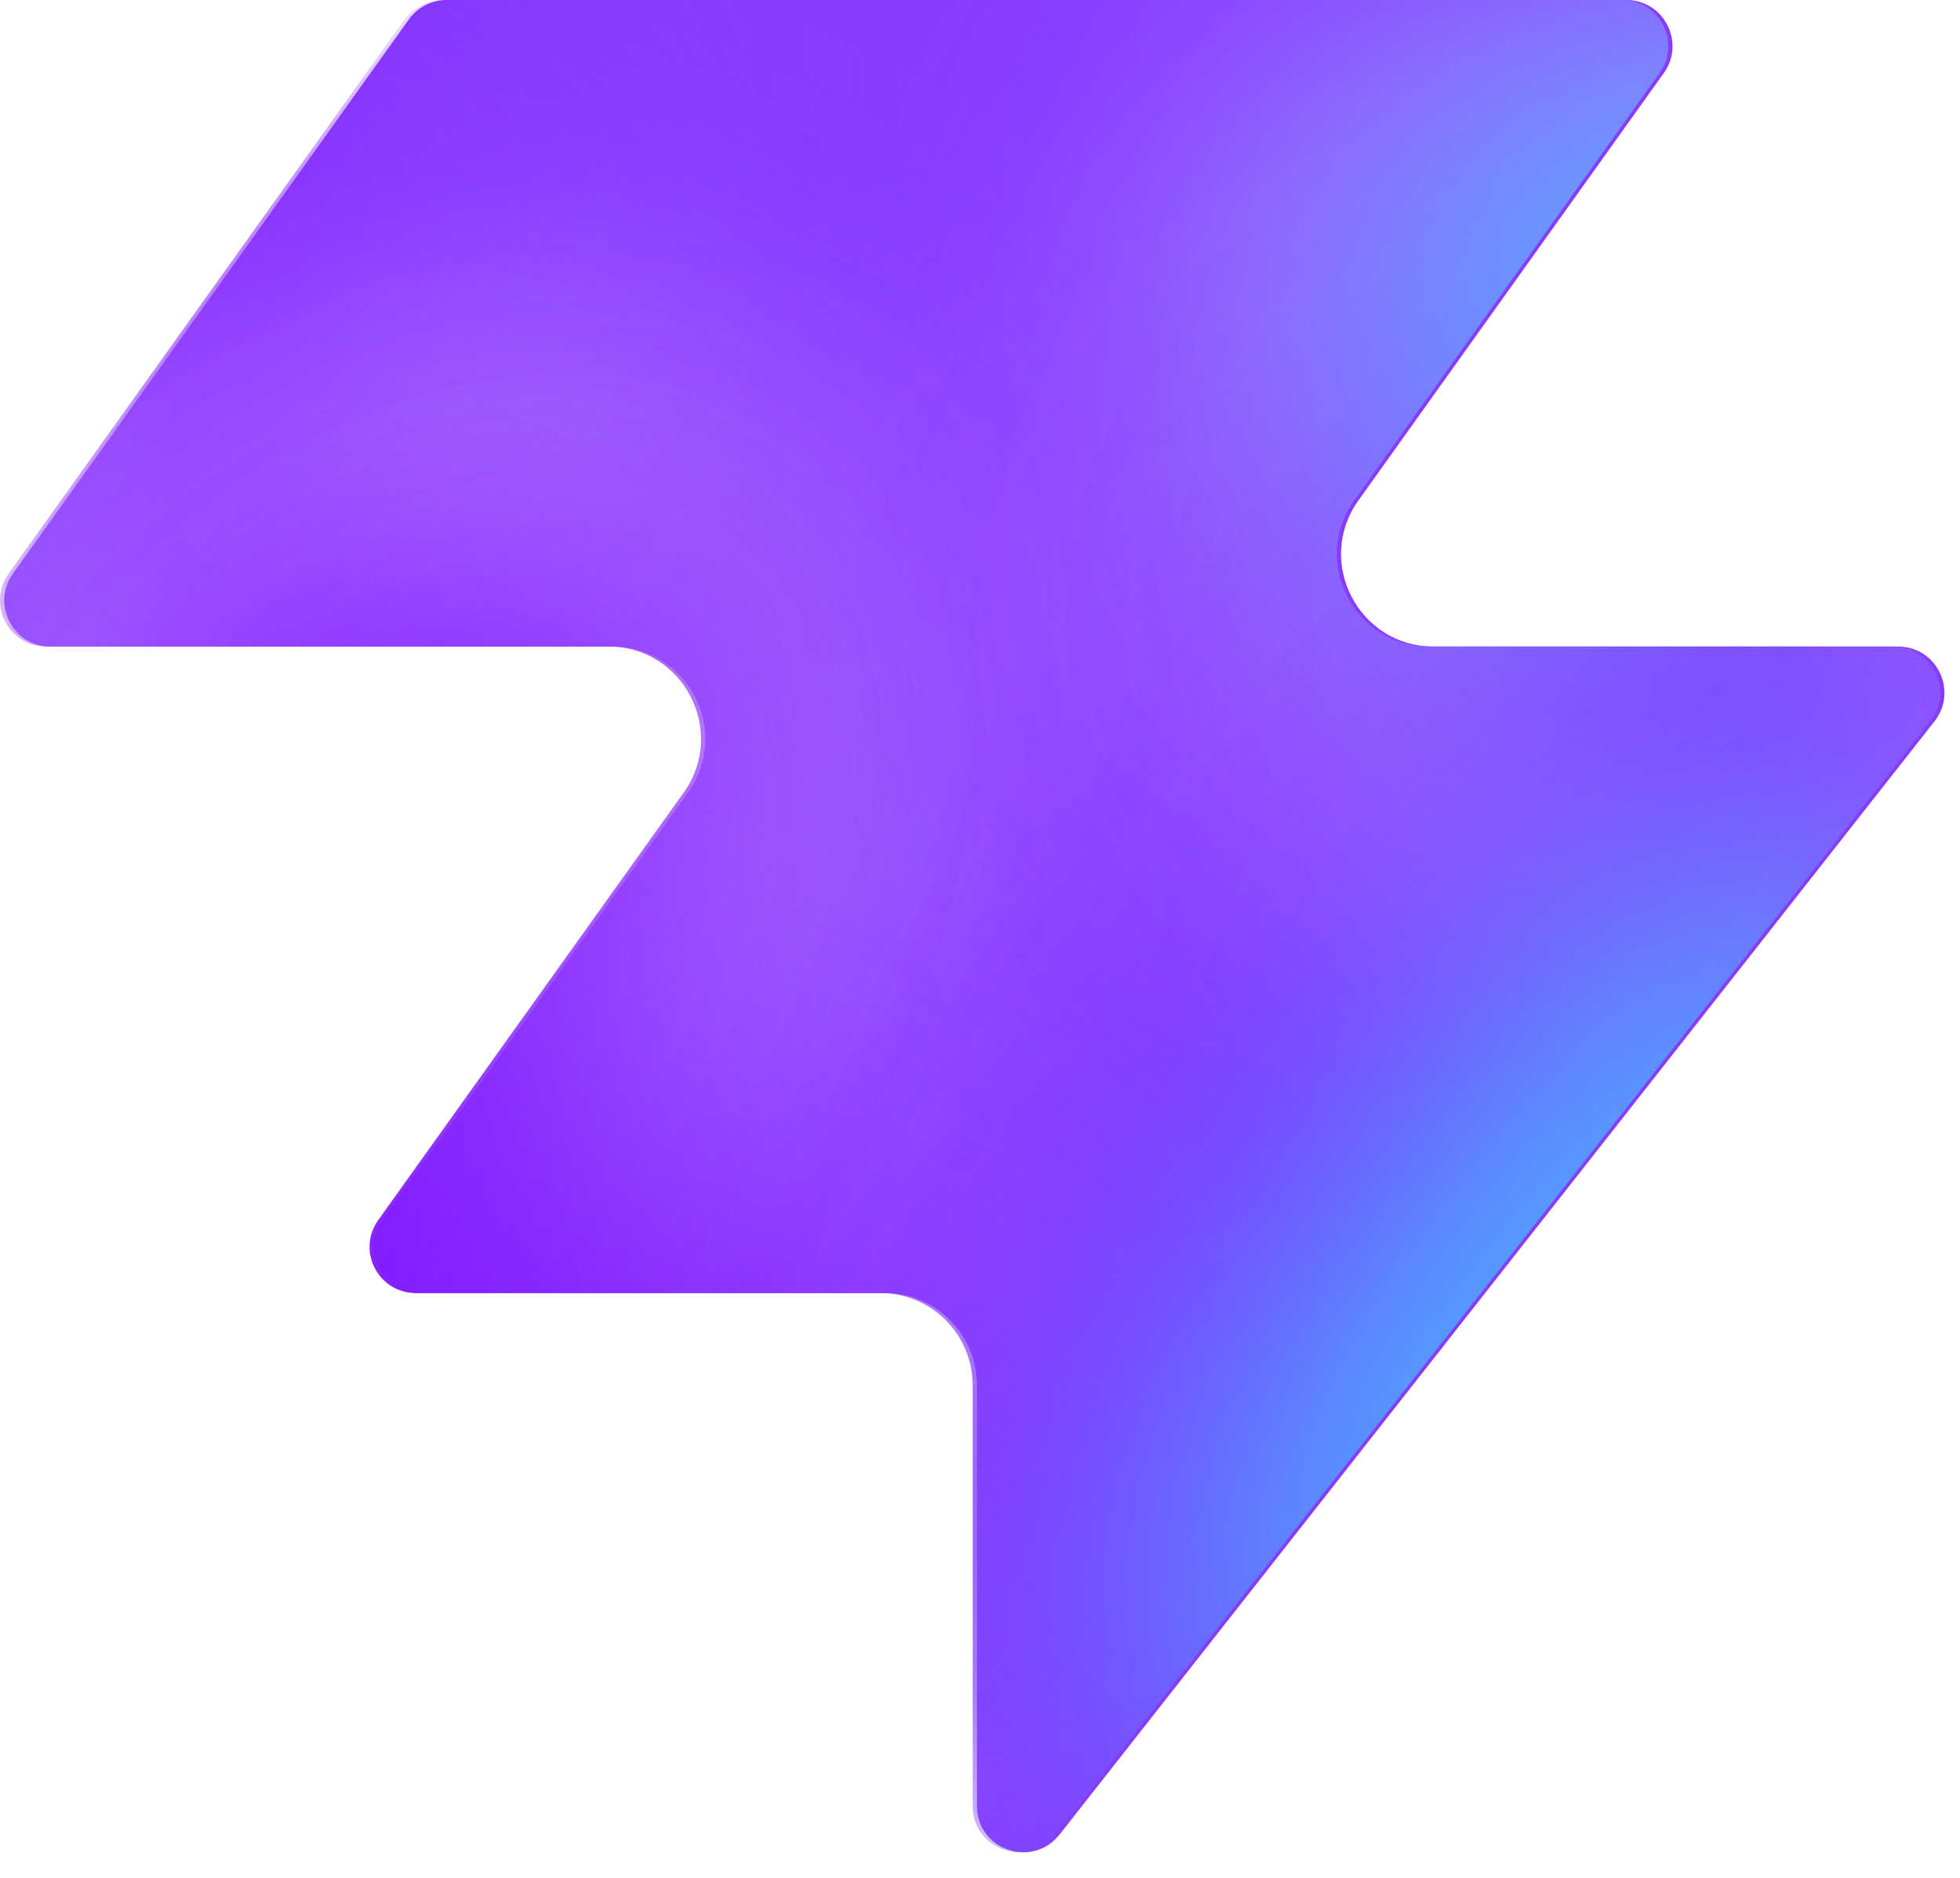
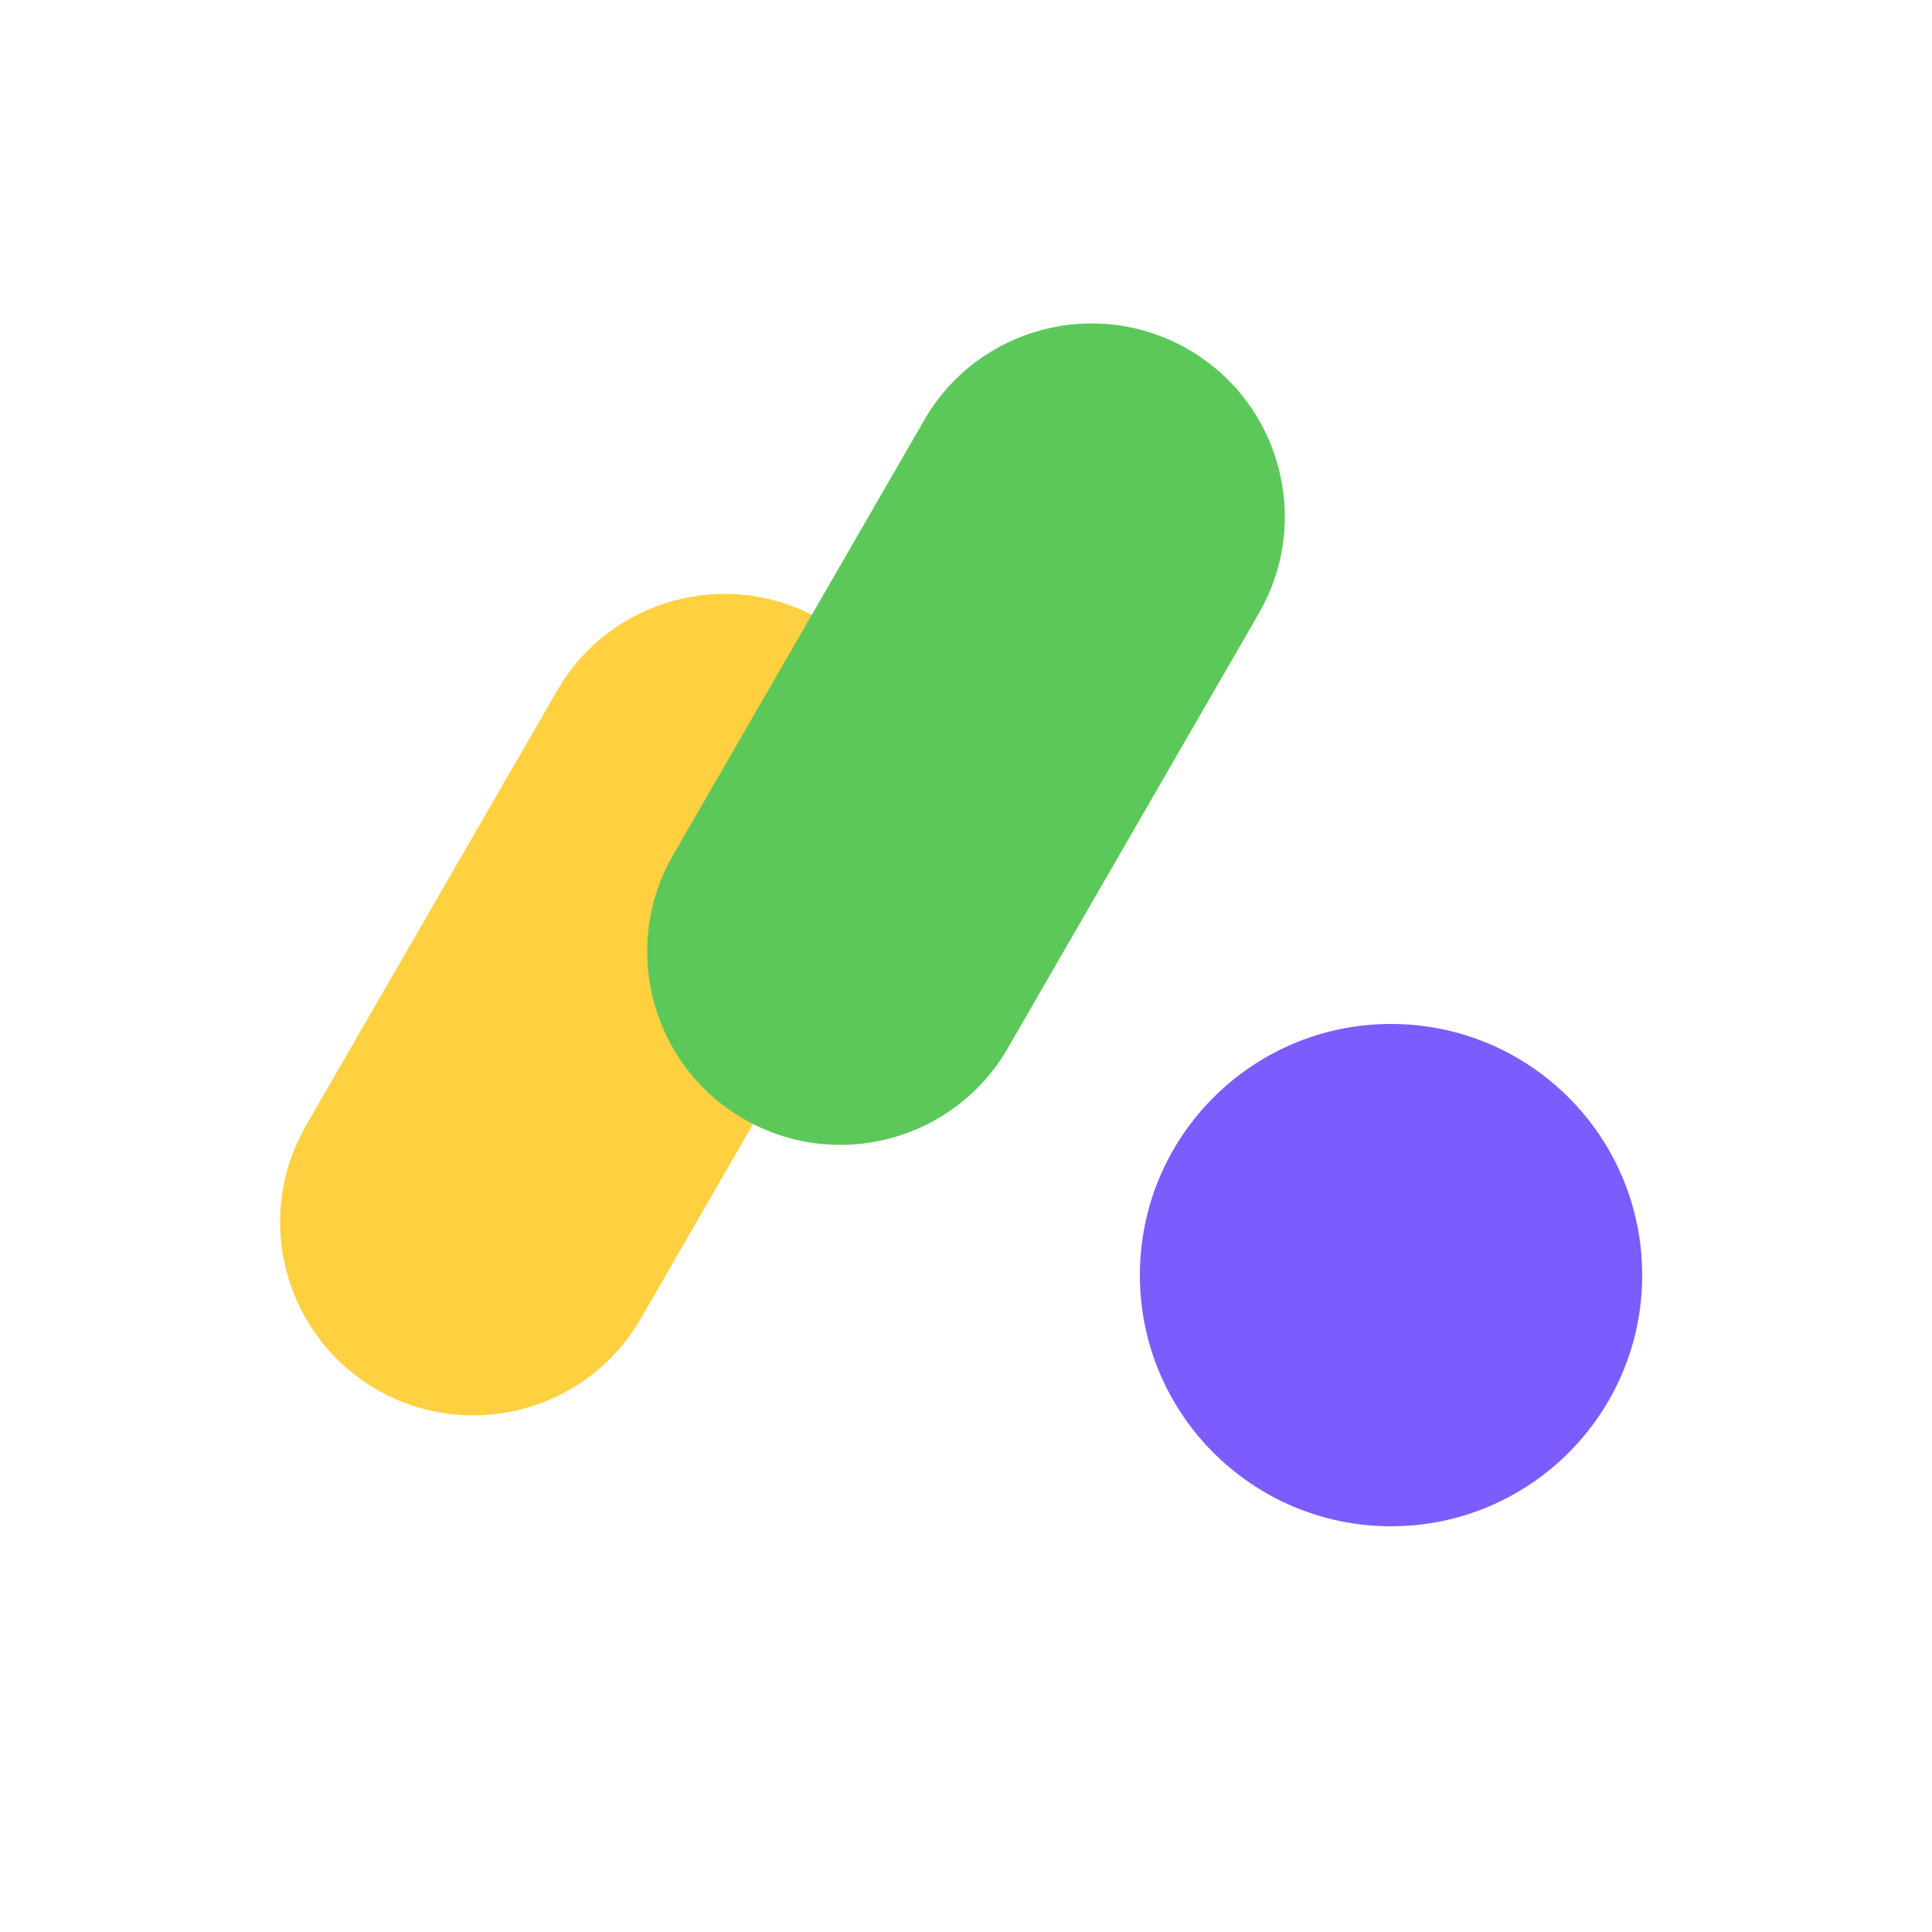
- <svg xmlns="http://www.w3.org/2000/svg" width="48" height="46" fill="none" viewBox="0 0 48 46">
-   <path fill="#863bff" d="M25.946 44.938c-.664.845-2.021.375-2.021-.698V33.937a2.26 2.26 0 0 0-2.262-2.262H10.287c-.92 0-1.456-1.04-.92-1.788l7.48-10.471c1.07-1.497 0-3.578-1.842-3.578H1.237c-.92 0-1.456-1.04-.92-1.788L10.013.474c.214-.297.556-.474.92-.474h28.894c.92 0 1.456 1.04.92 1.788l-7.48 10.471c-1.07 1.498 0 3.579 1.842 3.579h11.377c.943 0 1.473 1.088.89 1.83L25.947 44.94z" style="fill:#863bff;fill:color(display-p3 .525 .23 1);fill-opacity:1" />
-   <mask id="a" width="48" height="46" x="0" y="0" maskUnits="userSpaceOnUse" style="mask-type:alpha">
-     <path fill="#000" d="M25.842 44.938c-.664.844-2.021.375-2.021-.698V33.937a2.26 2.26 0 0 0-2.262-2.262H10.183c-.92 0-1.456-1.04-.92-1.788l7.48-10.471c1.07-1.498 0-3.579-1.842-3.579H1.133c-.92 0-1.456-1.04-.92-1.787L9.91.473c.214-.297.556-.474.92-.474h28.894c.92 0 1.456 1.04.92 1.788l-7.48 10.471c-1.07 1.498 0 3.578 1.842 3.578h11.377c.943 0 1.473 1.088.89 1.832L25.843 44.94z" style="fill:#000;fill-opacity:1" />
-   </mask>
-   <g mask="url(#a)">
-     <g filter="url(#b)">
-       <ellipse cx="5.508" cy="14.704" fill="#ede6ff" rx="5.508" ry="14.704" style="fill:#ede6ff;fill:color(display-p3 .927 .903 1);fill-opacity:1" transform="matrix(.00324 1 1 -.00324 -4.47 31.516)" />
-     </g>
-     <g filter="url(#c)">
-       <ellipse cx="10.399" cy="29.851" fill="#ede6ff" rx="10.399" ry="29.851" style="fill:#ede6ff;fill:color(display-p3 .927 .903 1);fill-opacity:1" transform="matrix(.00324 1 1 -.00324 -39.328 7.883)" />
-     </g>
-     <g filter="url(#d)">
-       <ellipse cx="5.508" cy="30.487" fill="#7e14ff" rx="5.508" ry="30.487" style="fill:#7e14ff;fill:color(display-p3 .492 .077 1);fill-opacity:1" transform="rotate(89.814 -25.913 -14.639)scale(1 -1)" />
-     </g>
-     <g filter="url(#e)">
-       <ellipse cx="5.508" cy="30.599" fill="#7e14ff" rx="5.508" ry="30.599" style="fill:#7e14ff;fill:color(display-p3 .492 .077 1);fill-opacity:1" transform="rotate(89.814 -32.644 -3.334)scale(1 -1)" />
-     </g>
-     <g filter="url(#f)">
-       <ellipse cx="5.508" cy="30.599" fill="#7e14ff" rx="5.508" ry="30.599" style="fill:#7e14ff;fill:color(display-p3 .492 .077 1);fill-opacity:1" transform="matrix(.00324 1 1 -.00324 -34.34 30.47)" />
-     </g>
-     <g filter="url(#g)">
-       <ellipse cx="14.072" cy="22.078" fill="#ede6ff" rx="14.072" ry="22.078" style="fill:#ede6ff;fill:color(display-p3 .927 .903 1);fill-opacity:1" transform="rotate(93.35 24.506 48.493)scale(-1 1)" />
-     </g>
-     <g filter="url(#h)">
-       <ellipse cx="3.47" cy="21.501" fill="#7e14ff" rx="3.47" ry="21.501" style="fill:#7e14ff;fill:color(display-p3 .492 .077 1);fill-opacity:1" transform="rotate(89.009 28.708 47.59)scale(-1 1)" />
-     </g>
-     <g filter="url(#i)">
-       <ellipse cx="3.47" cy="21.501" fill="#7e14ff" rx="3.47" ry="21.501" style="fill:#7e14ff;fill:color(display-p3 .492 .077 1);fill-opacity:1" transform="rotate(89.009 28.708 47.59)scale(-1 1)" />
-     </g>
-     <g filter="url(#j)">
-       <ellipse cx=".387" cy="8.972" fill="#7e14ff" rx="4.407" ry="29.108" style="fill:#7e14ff;fill:color(display-p3 .492 .077 1);fill-opacity:1" transform="rotate(39.51 .387 8.972)" />
-     </g>
-     <g filter="url(#k)">
-       <ellipse cx="47.523" cy="-6.092" fill="#7e14ff" rx="4.407" ry="29.108" style="fill:#7e14ff;fill:color(display-p3 .492 .077 1);fill-opacity:1" transform="rotate(37.892 47.523 -6.092)" />
-     </g>
-     <g filter="url(#l)">
-       <ellipse cx="41.412" cy="6.333" fill="#47bfff" rx="5.971" ry="9.665" style="fill:#47bfff;fill:color(display-p3 .28 .748 1);fill-opacity:1" transform="rotate(37.892 41.412 6.333)" />
-     </g>
-     <g filter="url(#m)">
-       <ellipse cx="-1.879" cy="38.332" fill="#7e14ff" rx="4.407" ry="29.108" style="fill:#7e14ff;fill:color(display-p3 .492 .077 1);fill-opacity:1" transform="rotate(37.892 -1.88 38.332)" />
-     </g>
-     <g filter="url(#n)">
-       <ellipse cx="-1.879" cy="38.332" fill="#7e14ff" rx="4.407" ry="29.108" style="fill:#7e14ff;fill:color(display-p3 .492 .077 1);fill-opacity:1" transform="rotate(37.892 -1.88 38.332)" />
-     </g>
-     <g filter="url(#o)">
-       <ellipse cx="35.651" cy="29.907" fill="#7e14ff" rx="4.407" ry="29.108" style="fill:#7e14ff;fill:color(display-p3 .492 .077 1);fill-opacity:1" transform="rotate(37.892 35.651 29.907)" />
-     </g>
-     <g filter="url(#p)">
-       <ellipse cx="38.418" cy="32.4" fill="#47bfff" rx="5.971" ry="15.297" style="fill:#47bfff;fill:color(display-p3 .28 .748 1);fill-opacity:1" transform="rotate(37.892 38.418 32.4)" />
-     </g>
-   </g>
-   <defs>
-     <filter id="b" width="60.045" height="41.654" x="-19.77" y="16.149" color-interpolation-filters="sRGB" filterUnits="userSpaceOnUse">
-       <feFlood flood-opacity="0" result="BackgroundImageFix" />
-       <feBlend in="SourceGraphic" in2="BackgroundImageFix" result="shape" />
-       <feGaussianBlur result="effect1_foregroundBlur_2002_17158" stdDeviation="7.659" />
-     </filter>
-     <filter id="c" width="90.34" height="51.437" x="-54.613" y="-7.533" color-interpolation-filters="sRGB" filterUnits="userSpaceOnUse">
-       <feFlood flood-opacity="0" result="BackgroundImageFix" />
-       <feBlend in="SourceGraphic" in2="BackgroundImageFix" result="shape" />
-       <feGaussianBlur result="effect1_foregroundBlur_2002_17158" stdDeviation="7.659" />
-     </filter>
-     <filter id="d" width="79.355" height="29.4" x="-49.64" y="2.03" color-interpolation-filters="sRGB" filterUnits="userSpaceOnUse">
-       <feFlood flood-opacity="0" result="BackgroundImageFix" />
-       <feBlend in="SourceGraphic" in2="BackgroundImageFix" result="shape" />
-       <feGaussianBlur result="effect1_foregroundBlur_2002_17158" stdDeviation="4.596" />
-     </filter>
-     <filter id="e" width="79.579" height="29.4" x="-45.045" y="20.029" color-interpolation-filters="sRGB" filterUnits="userSpaceOnUse">
-       <feFlood flood-opacity="0" result="BackgroundImageFix" />
-       <feBlend in="SourceGraphic" in2="BackgroundImageFix" result="shape" />
-       <feGaussianBlur result="effect1_foregroundBlur_2002_17158" stdDeviation="4.596" />
-     </filter>
-     <filter id="f" width="79.579" height="29.4" x="-43.513" y="21.178" color-interpolation-filters="sRGB" filterUnits="userSpaceOnUse">
-       <feFlood flood-opacity="0" result="BackgroundImageFix" />
-       <feBlend in="SourceGraphic" in2="BackgroundImageFix" result="shape" />
-       <feGaussianBlur result="effect1_foregroundBlur_2002_17158" stdDeviation="4.596" />
-     </filter>
-     <filter id="g" width="74.749" height="58.852" x="15.756" y="-17.901" color-interpolation-filters="sRGB" filterUnits="userSpaceOnUse">
-       <feFlood flood-opacity="0" result="BackgroundImageFix" />
-       <feBlend in="SourceGraphic" in2="BackgroundImageFix" result="shape" />
-       <feGaussianBlur result="effect1_foregroundBlur_2002_17158" stdDeviation="7.659" />
-     </filter>
-     <filter id="h" width="61.377" height="25.362" x="23.548" y="2.284" color-interpolation-filters="sRGB" filterUnits="userSpaceOnUse">
-       <feFlood flood-opacity="0" result="BackgroundImageFix" />
-       <feBlend in="SourceGraphic" in2="BackgroundImageFix" result="shape" />
-       <feGaussianBlur result="effect1_foregroundBlur_2002_17158" stdDeviation="4.596" />
-     </filter>
-     <filter id="i" width="61.377" height="25.362" x="23.548" y="2.284" color-interpolation-filters="sRGB" filterUnits="userSpaceOnUse">
-       <feFlood flood-opacity="0" result="BackgroundImageFix" />
-       <feBlend in="SourceGraphic" in2="BackgroundImageFix" result="shape" />
-       <feGaussianBlur result="effect1_foregroundBlur_2002_17158" stdDeviation="4.596" />
-     </filter>
-     <filter id="j" width="56.045" height="63.649" x="-27.636" y="-22.853" color-interpolation-filters="sRGB" filterUnits="userSpaceOnUse">
-       <feFlood flood-opacity="0" result="BackgroundImageFix" />
-       <feBlend in="SourceGraphic" in2="BackgroundImageFix" result="shape" />
-       <feGaussianBlur result="effect1_foregroundBlur_2002_17158" stdDeviation="4.596" />
-     </filter>
-     <filter id="k" width="54.814" height="64.646" x="20.116" y="-38.415" color-interpolation-filters="sRGB" filterUnits="userSpaceOnUse">
-       <feFlood flood-opacity="0" result="BackgroundImageFix" />
-       <feBlend in="SourceGraphic" in2="BackgroundImageFix" result="shape" />
-       <feGaussianBlur result="effect1_foregroundBlur_2002_17158" stdDeviation="4.596" />
-     </filter>
-     <filter id="l" width="33.541" height="35.313" x="24.641" y="-11.323" color-interpolation-filters="sRGB" filterUnits="userSpaceOnUse">
-       <feFlood flood-opacity="0" result="BackgroundImageFix" />
-       <feBlend in="SourceGraphic" in2="BackgroundImageFix" result="shape" />
-       <feGaussianBlur result="effect1_foregroundBlur_2002_17158" stdDeviation="4.596" />
-     </filter>
-     <filter id="m" width="54.814" height="64.646" x="-29.286" y="6.009" color-interpolation-filters="sRGB" filterUnits="userSpaceOnUse">
-       <feFlood flood-opacity="0" result="BackgroundImageFix" />
-       <feBlend in="SourceGraphic" in2="BackgroundImageFix" result="shape" />
-       <feGaussianBlur result="effect1_foregroundBlur_2002_17158" stdDeviation="4.596" />
-     </filter>
-     <filter id="n" width="54.814" height="64.646" x="-29.286" y="6.009" color-interpolation-filters="sRGB" filterUnits="userSpaceOnUse">
-       <feFlood flood-opacity="0" result="BackgroundImageFix" />
-       <feBlend in="SourceGraphic" in2="BackgroundImageFix" result="shape" />
-       <feGaussianBlur result="effect1_foregroundBlur_2002_17158" stdDeviation="4.596" />
-     </filter>
-     <filter id="o" width="54.814" height="64.646" x="8.244" y="-2.416" color-interpolation-filters="sRGB" filterUnits="userSpaceOnUse">
-       <feFlood flood-opacity="0" result="BackgroundImageFix" />
-       <feBlend in="SourceGraphic" in2="BackgroundImageFix" result="shape" />
-       <feGaussianBlur result="effect1_foregroundBlur_2002_17158" stdDeviation="4.596" />
-     </filter>
-     <filter id="p" width="39.409" height="43.623" x="18.713" y="10.588" color-interpolation-filters="sRGB" filterUnits="userSpaceOnUse">
-       <feFlood flood-opacity="0" result="BackgroundImageFix" />
-       <feBlend in="SourceGraphic" in2="BackgroundImageFix" result="shape" />
-       <feGaussianBlur result="effect1_foregroundBlur_2002_17158" stdDeviation="4.596" />
-     </filter>
-   </defs>
+ <svg xmlns="http://www.w3.org/2000/svg" viewBox="0 0 100 100">
+   <rect x="8" y="42" width="46" height="20" rx="10" fill="#FFD03F" transform="rotate(-60 31 52)" />
+   <rect x="27" y="28" width="46" height="20" rx="10" fill="#5CC85A" transform="rotate(-60 50 38)" />
+   <circle cx="72" cy="66" r="13" fill="#7C5CFC" />
</svg>
